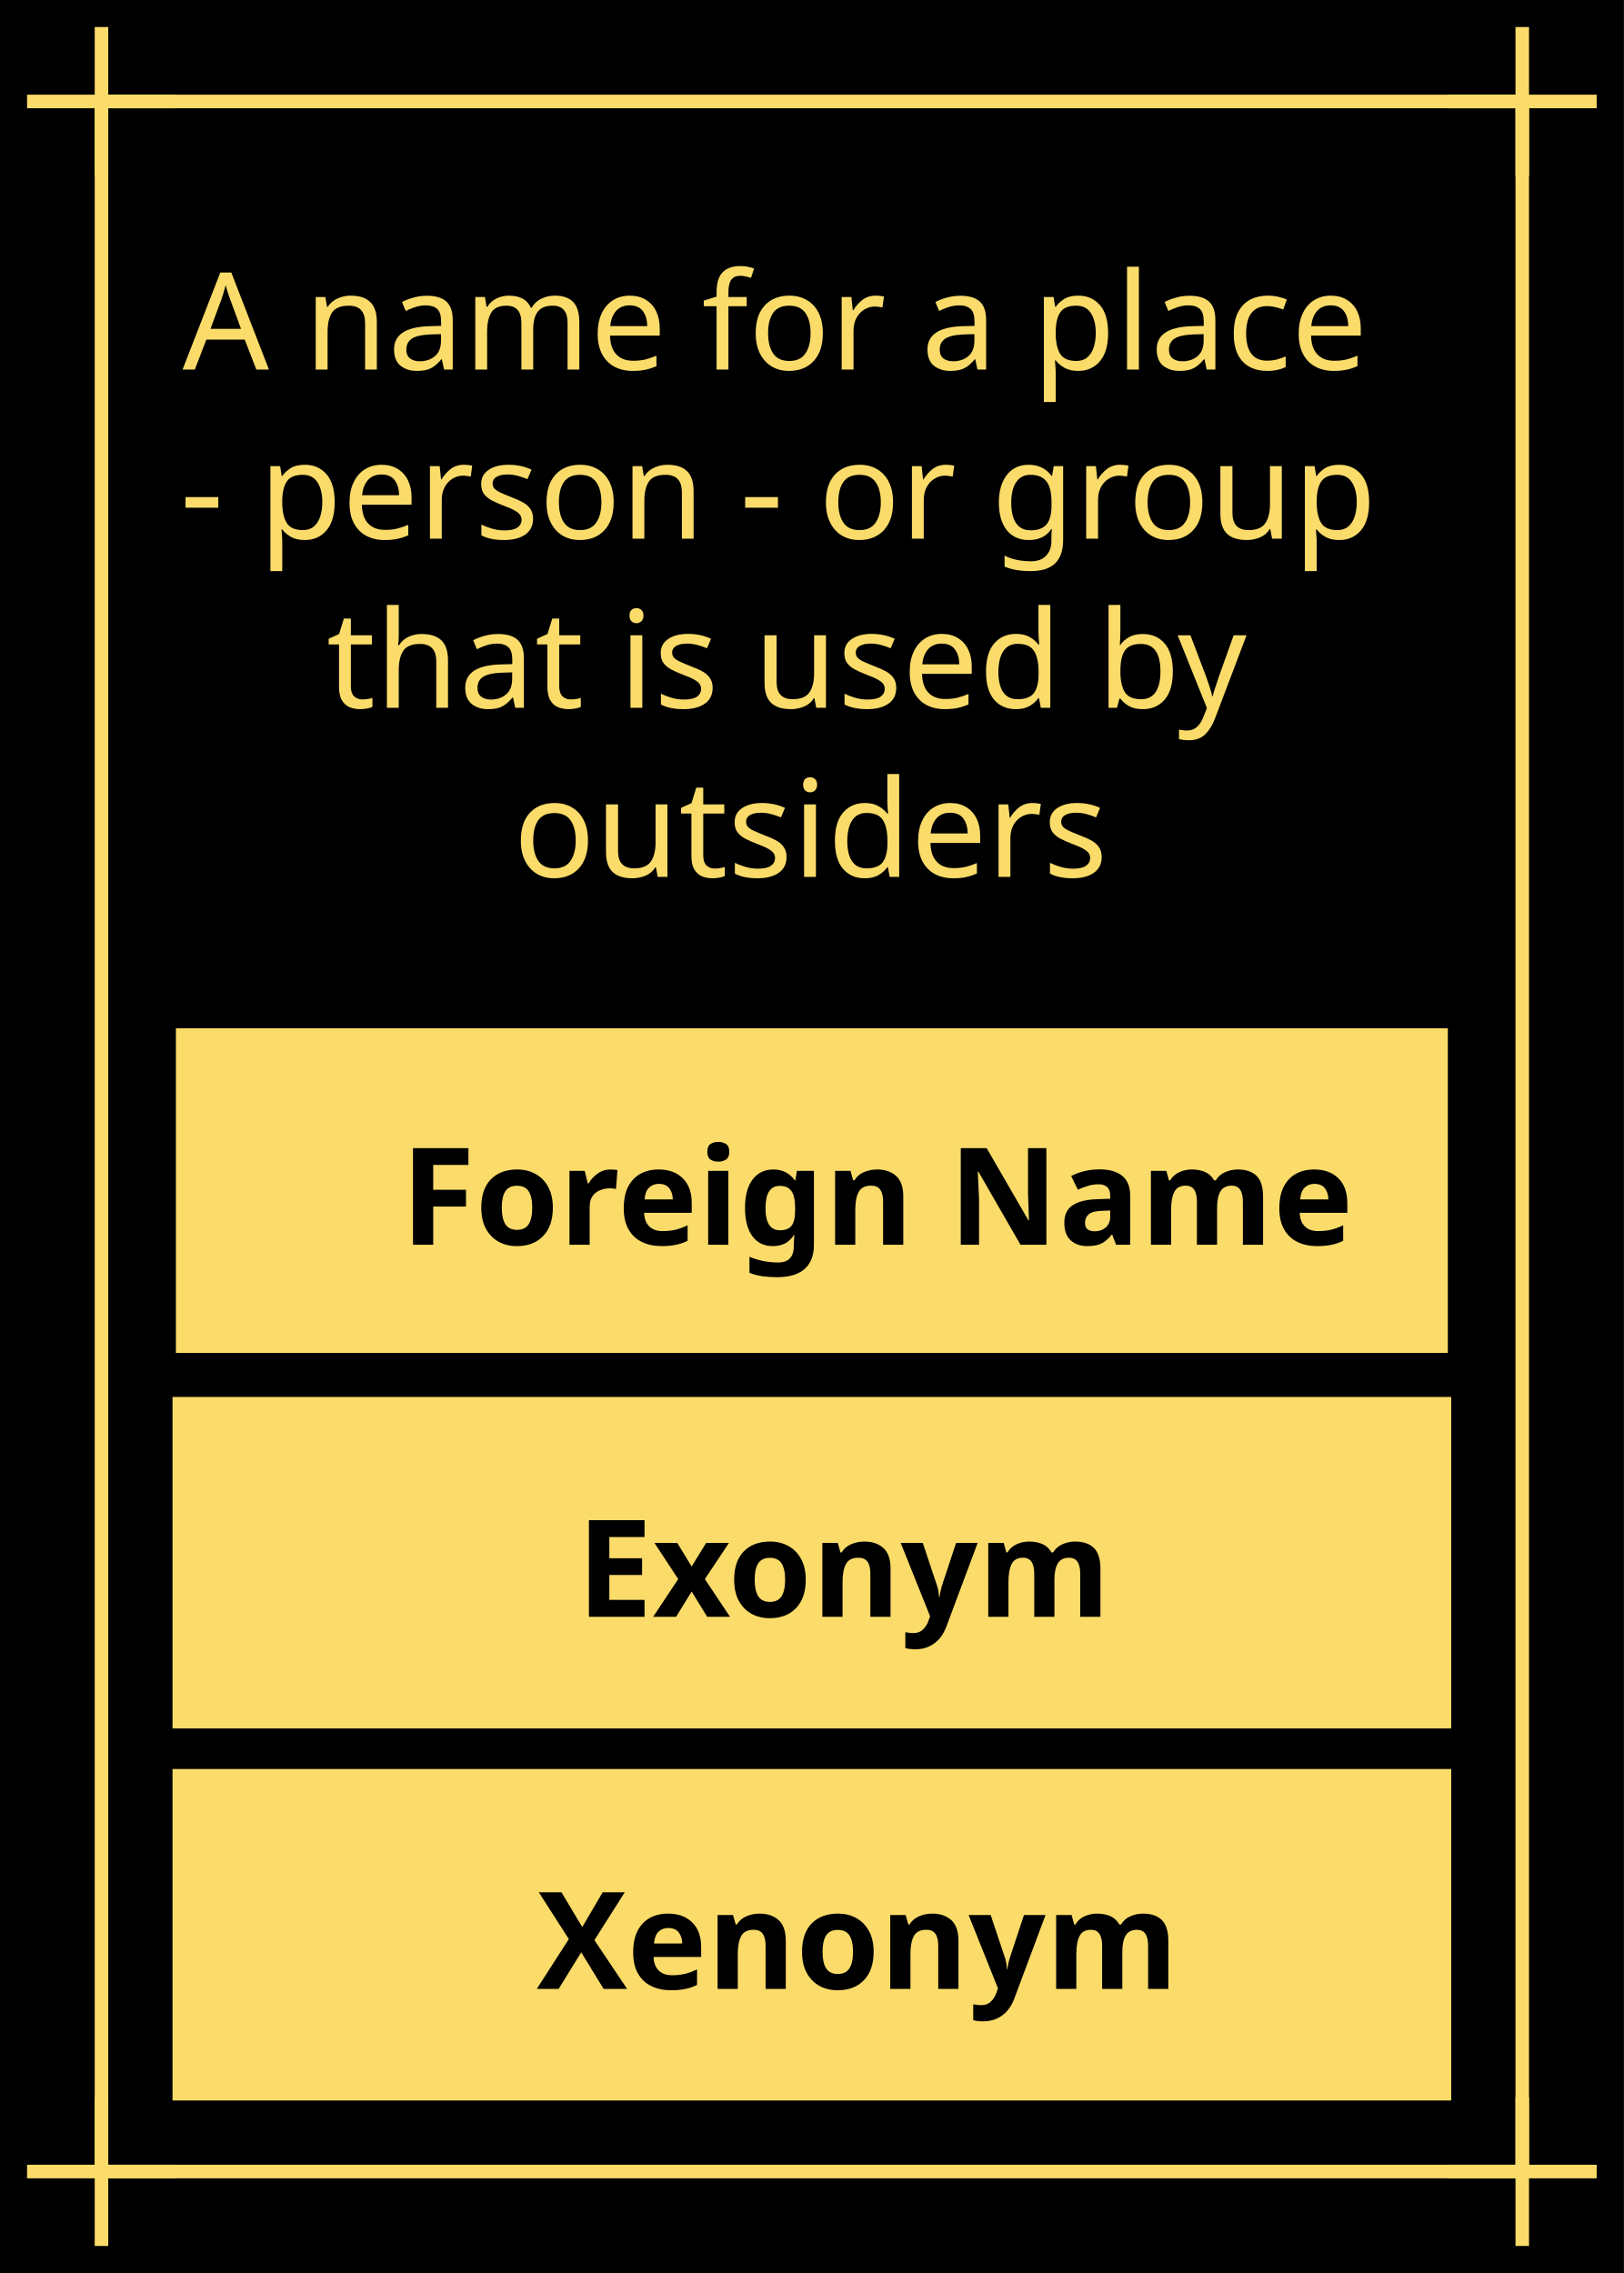
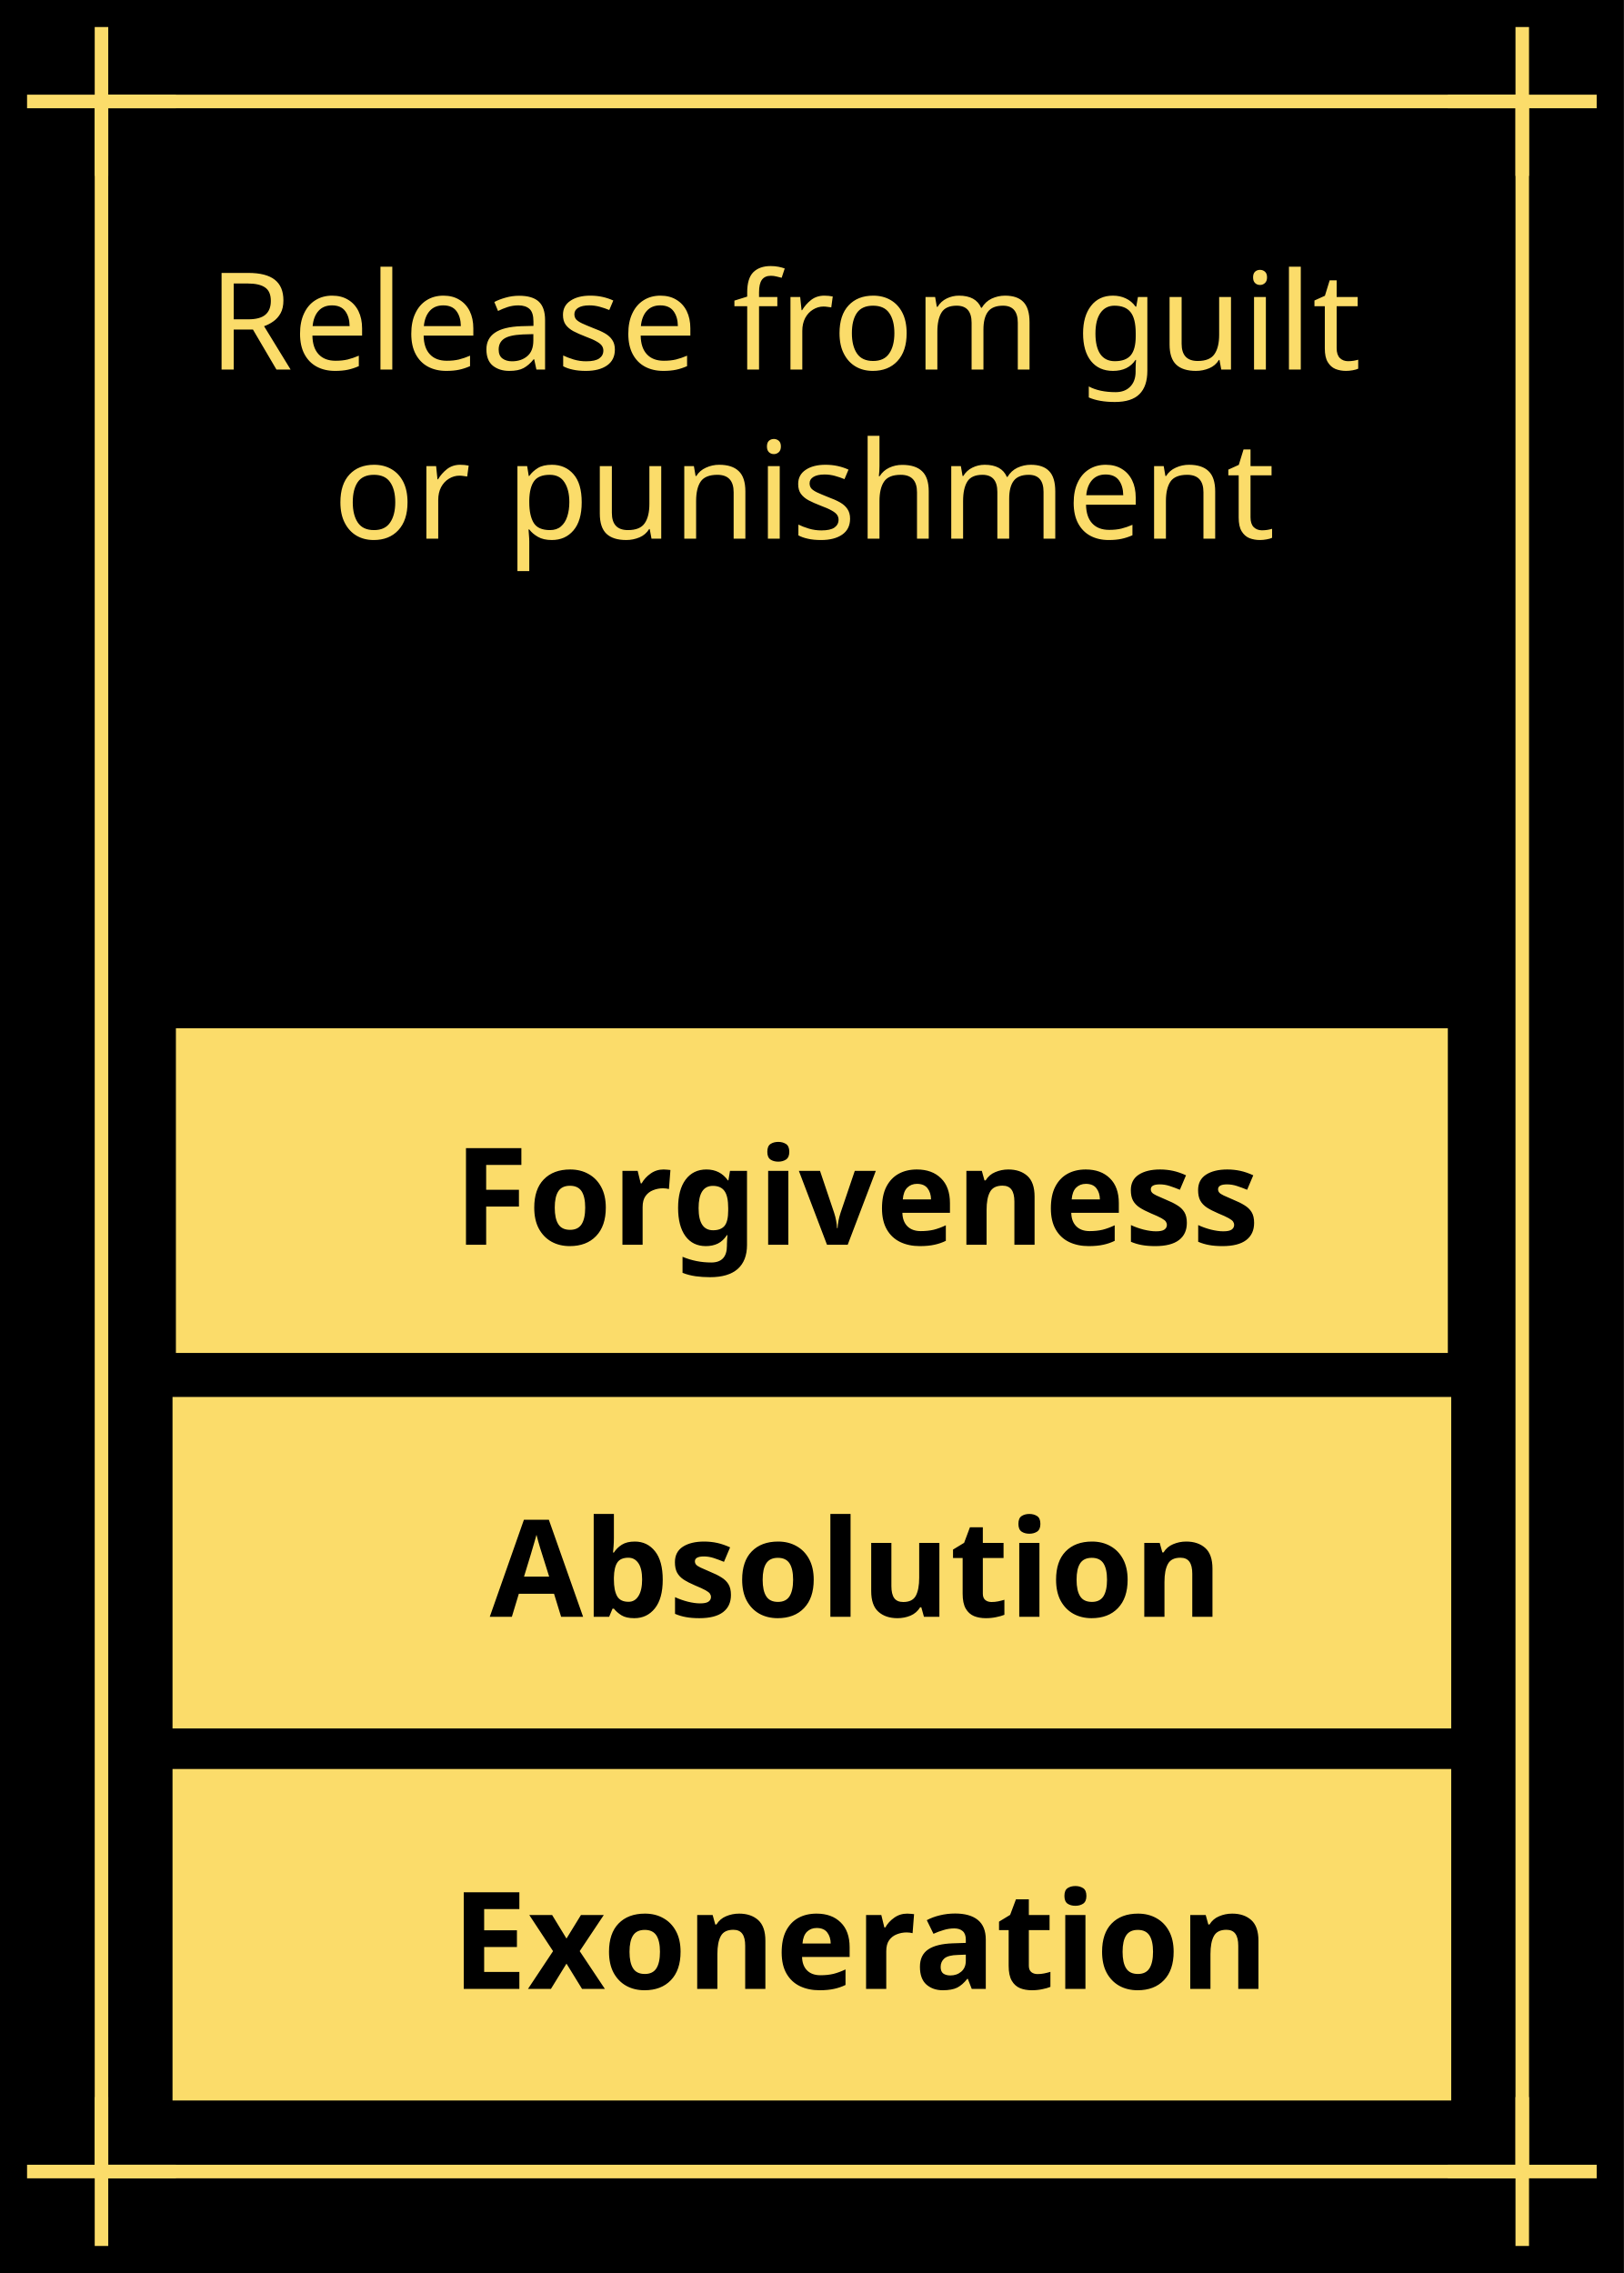
<svg xmlns="http://www.w3.org/2000/svg" width="2.5in" height="3.5in" viewBox="0 0 240 336" version="1.2" baseProfile="tiny">
  <defs>
</defs>
  <g fill="none" stroke="black" stroke-width="1" fill-rule="evenodd" stroke-linecap="square" stroke-linejoin="bevel">
    <g fill="#000000" fill-opacity="1" stroke="none" transform="matrix(1,0,0,1,0,0)" font-family=".AppleSystemUIFont" font-size="17.333" font-weight="400" font-style="normal">
      <rect x="0" y="0" width="240" height="336" />
    </g>
    <g fill="#000000" fill-opacity="1" stroke="none" transform="matrix(1,0,0,1,0,0)" font-family=".AppleSystemUIFont" font-size="17.333" font-weight="400" font-style="normal">
      <rect x="0" y="0" width="240" height="336" />
    </g>
    <g fill="#000000" fill-opacity="1" stroke="#fbdc6a" stroke-opacity="1" stroke-width="2" stroke-linecap="square" stroke-linejoin="bevel" transform="matrix(1,0,0,1,0,0)" font-family=".AppleSystemUIFont" font-size="17.333" font-weight="400" font-style="normal">
      <rect x="15" y="15" width="210" height="306" />
      <polyline fill="none" vector-effect="none" points="5,15 25,15 " />
      <polyline fill="none" vector-effect="none" points="15,5 15,25 " />
      <polyline fill="none" vector-effect="none" points="215,15 235,15 " />
      <polyline fill="none" vector-effect="none" points="225,5 225,25 " />
      <polyline fill="none" vector-effect="none" points="5,321 25,321 " />
      <polyline fill="none" vector-effect="none" points="15,311 15,331 " />
      <polyline fill="none" vector-effect="none" points="215,321 235,321 " />
      <polyline fill="none" vector-effect="none" points="225,311 225,331 " />
    </g>
    <g fill="#000000" fill-opacity="1" stroke="#fbdc6a" stroke-opacity="1" stroke-width="1" stroke-linecap="square" stroke-linejoin="bevel" transform="matrix(1,0,0,1,0,0)" font-family="Arbutus Slab" font-size="20" font-weight="400" font-style="normal">
-       <text fill="#fbdc6a" fill-opacity="1" stroke="none" xml:space="preserve" x="26.984" y="54.625" font-family="Arbutus Slab" font-size="20" font-weight="400" font-style="normal">A name for a place</text>
-       <text fill="#fbdc6a" fill-opacity="1" stroke="none" xml:space="preserve" x="26.625" y="79.625" font-family="Arbutus Slab" font-size="20" font-weight="400" font-style="normal">- person - or group</text>
-       <text fill="#fbdc6a" fill-opacity="1" stroke="none" xml:space="preserve" x="48.266" y="104.625" font-family="Arbutus Slab" font-size="20" font-weight="400" font-style="normal">that is used by</text>
-       <text fill="#fbdc6a" fill-opacity="1" stroke="none" xml:space="preserve" x="75.891" y="129.625" font-family="Arbutus Slab" font-size="20" font-weight="400" font-style="normal">outsiders</text>
+       <text fill="#fbdc6a" fill-opacity="1" stroke="none" xml:space="preserve" x="30.812" y="54.625" font-family="Arbutus Slab" font-size="20" font-weight="400" font-style="normal">Release from guilt</text>
+       <text fill="#fbdc6a" fill-opacity="1" stroke="none" xml:space="preserve" x="49.219" y="79.625" font-family="Arbutus Slab" font-size="20" font-weight="400" font-style="normal">or punishment</text>
    </g>
    <g fill="#fbdc6a" fill-opacity="1" stroke="#000000" stroke-opacity="1" stroke-width="2" stroke-linecap="square" stroke-linejoin="bevel" transform="matrix(1,0,0,1,0,0)" font-family="Barlow" font-size="20" font-weight="700" font-style="normal">
      <rect x="25" y="151" width="190" height="50" />
    </g>
    <g fill="#fbdc6a" fill-opacity="1" stroke="#000000" stroke-opacity="1" stroke-width="1" stroke-linecap="square" stroke-linejoin="bevel" transform="matrix(1,0,0,1,0,0)" font-family="Barlow" font-size="20" font-weight="700" font-style="normal">
-       <text fill="#000000" fill-opacity="1" stroke="none" xml:space="preserve" x="59.25" y="184" font-family="Barlow" font-size="20" font-weight="700" font-style="normal">Foreign Name</text>
+       <text fill="#000000" fill-opacity="1" stroke="none" xml:space="preserve" x="67.078" y="184" font-family="Barlow" font-size="20" font-weight="700" font-style="normal">Forgiveness</text>
      <rect x="25" y="206" width="190" height="50" />
-       <text fill="#000000" fill-opacity="1" stroke="none" xml:space="preserve" x="85.25" y="239" font-family="Barlow" font-size="20" font-weight="700" font-style="normal">Exonym</text>
+       <text fill="#000000" fill-opacity="1" stroke="none" xml:space="preserve" x="72.391" y="239" font-family="Barlow" font-size="20" font-weight="700" font-style="normal">Absolution</text>
      <rect x="25" y="261" width="190" height="50" />
-       <text fill="#000000" fill-opacity="1" stroke="none" xml:space="preserve" x="79.344" y="294" font-family="Barlow" font-size="20" font-weight="700" font-style="normal">Xenonym</text>
+       <text fill="#000000" fill-opacity="1" stroke="none" xml:space="preserve" x="66.75" y="294" font-family="Barlow" font-size="20" font-weight="700" font-style="normal">Exoneration</text>
    </g>
  </g>
</svg>
